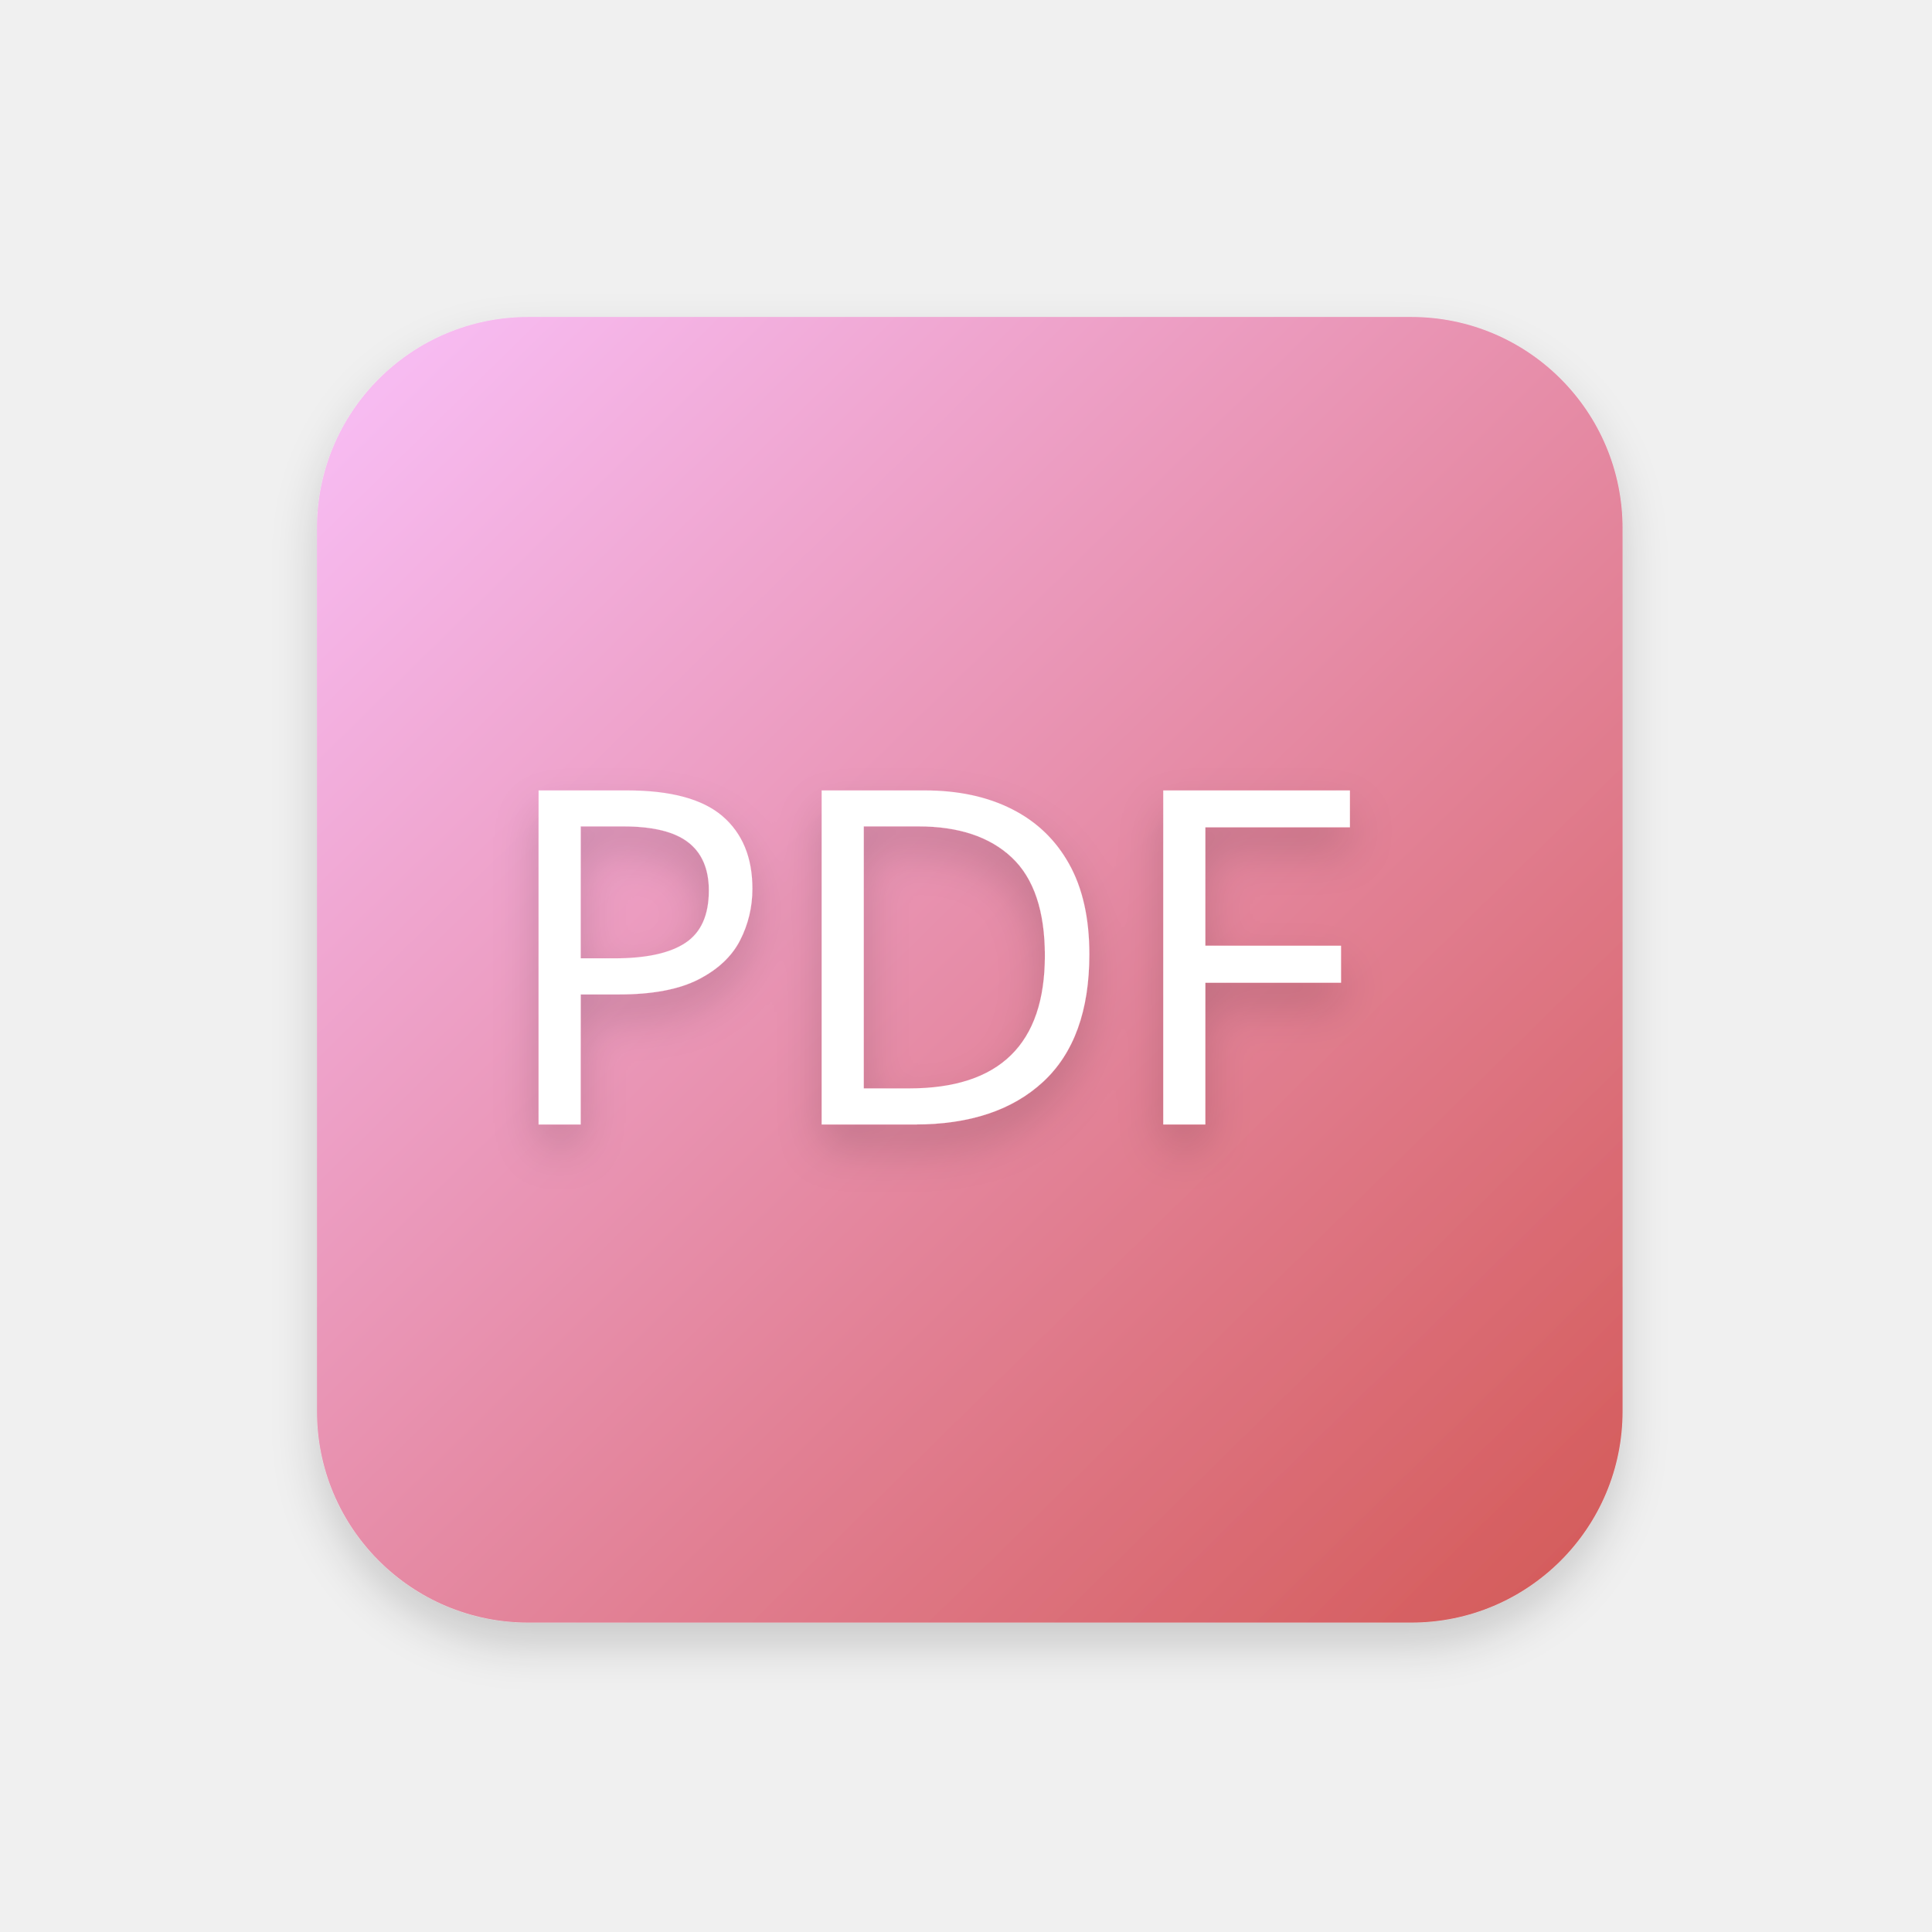
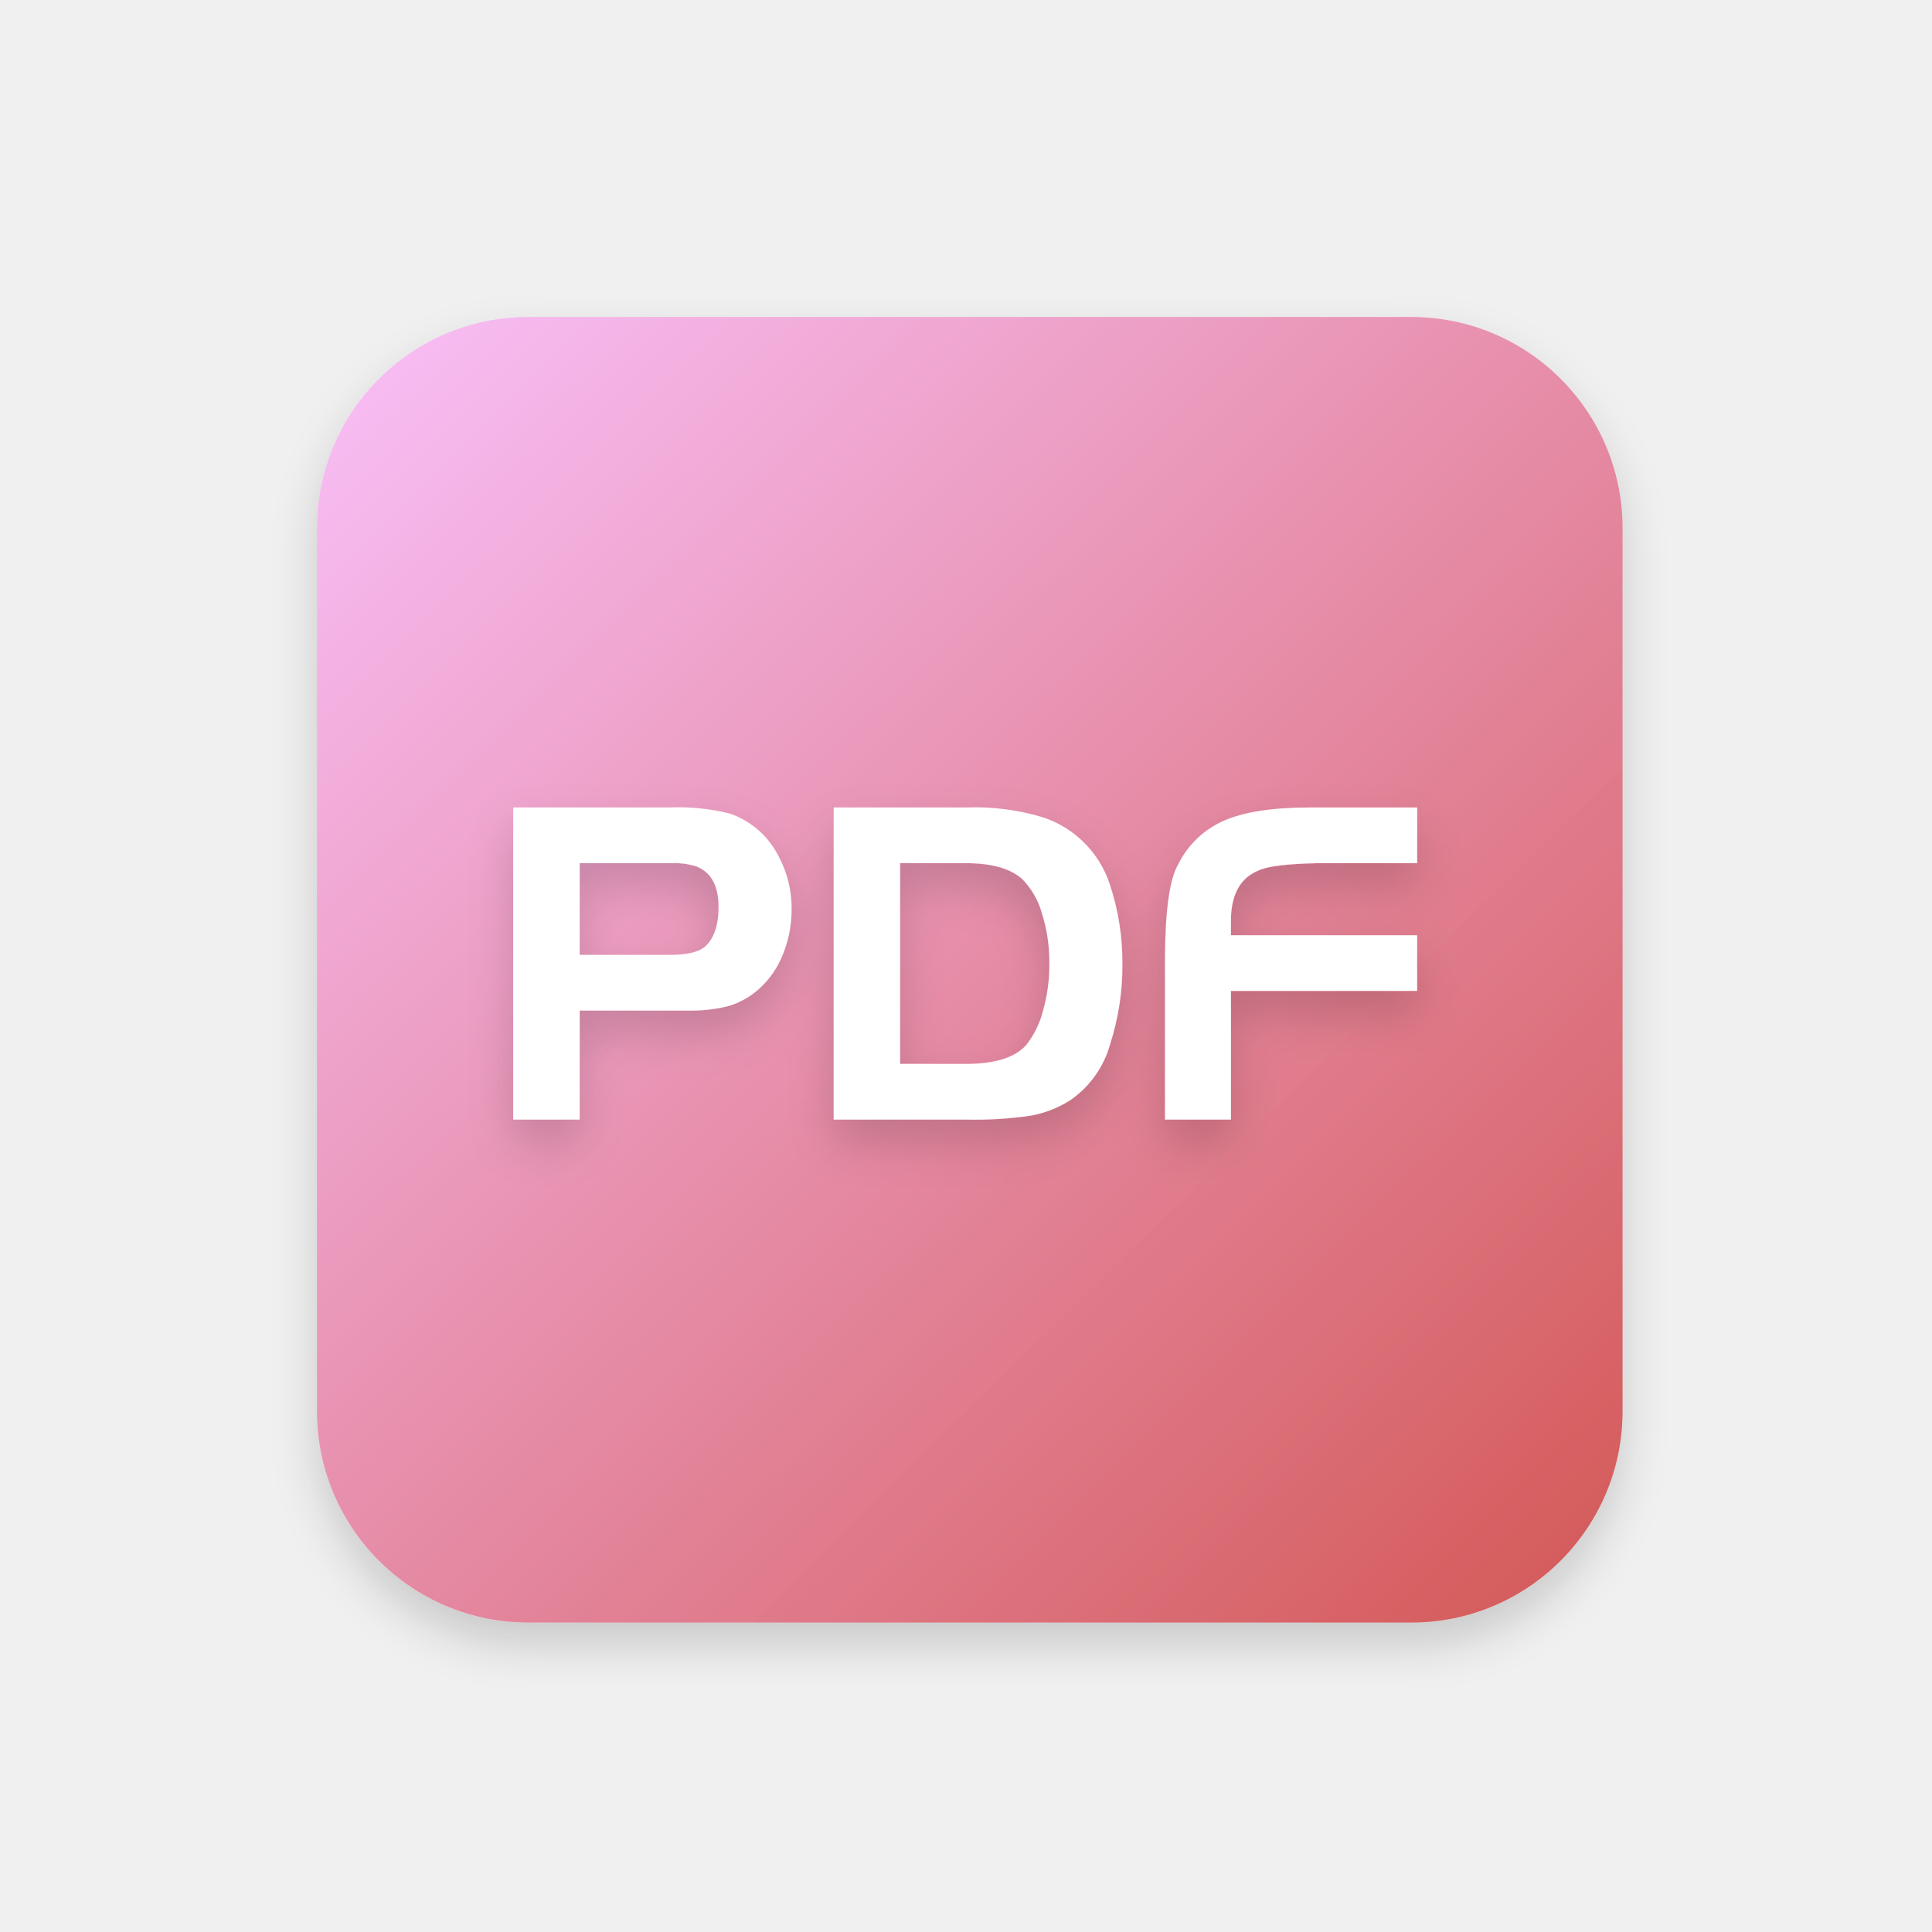
<svg xmlns="http://www.w3.org/2000/svg" width="256" height="256" viewBox="0 0 256 256">
  <defs>
-     <linearGradient id="linear-gradient" x1="0.048" y1="0.052" x2="0.944" y2="0.964" gradientUnits="objectBoundingBox">
+     <style>.a{clip-path:url(#g);}.b{fill:url(#a);}.c{fill:#fff;}.d{filter:url(#d);}.e{filter:url(#b);}</style>
+     <linearGradient id="a" x1="0.048" y1="0.052" x2="0.944" y2="0.964" gradientUnits="objectBoundingBox">
      <stop offset="0" stop-color="#f7bbf1" />
      <stop offset="1" stop-color="#d55d5d" />
    </linearGradient>
-     <filter id="矩形_1" x="33" y="36" width="191" height="191" filterUnits="userSpaceOnUse">
+     <filter id="b" x="33" y="36" width="191" height="191" filterUnits="userSpaceOnUse">
      <feOffset dy="3" input="SourceAlpha" />
-       <feGaussianBlur stdDeviation="3" result="blur" />
+       <feGaussianBlur stdDeviation="3" result="c" />
      <feFlood flood-opacity="0.161" />
-       <feComposite operator="in" in2="blur" />
+       <feComposite operator="in" in2="c" />
      <feComposite in="SourceGraphic" />
    </filter>
-     <filter id="PDF" x="55.5" y="90" width="146" height="83" filterUnits="userSpaceOnUse">
+     <filter id="d" x="59" y="101" width="137.784" height="59.354" filterUnits="userSpaceOnUse">
      <feOffset dy="3" input="SourceAlpha" />
-       <feGaussianBlur stdDeviation="3" result="blur-2" />
+       <feGaussianBlur stdDeviation="3" result="e" />
      <feFlood flood-opacity="0.161" />
-       <feComposite operator="in" in2="blur-2" />
+       <feComposite operator="in" in2="e" />
      <feComposite in="SourceGraphic" />
    </filter>
-     <clipPath id="clip-PDF-2">
+     <clipPath id="g">
      <rect width="256" height="256" />
    </clipPath>
  </defs>
-   <g id="PDF-2" data-name="PDF" clip-path="url(#clip-PDF-2)">
-     <g transform="matrix(1, 0, 0, 1, 0, 0)" filter="url(#矩形_1)">
-       <rect id="矩形_1-2" data-name="矩形 1" width="173" height="173" rx="28" transform="translate(42 42)" fill="url(#linear-gradient)" />
+   <g id="f" class="a">
+     <g class="e" transform="matrix(1, 0, 0, 1, 0, 0)">
+       <rect class="b" width="173" height="173" rx="28" transform="translate(42 42)" />
    </g>
-     <g transform="matrix(1, 0, 0, 1, 0, 0)" filter="url(#PDF)">
-       <text id="PDF-3" data-name="PDF" transform="translate(128.5 149)" fill="#fff" font-size="62" font-family="PangMenZhengDao">
-         <tspan x="-63.147" y="0">PDF</tspan>
-       </text>
+     <g class="d" transform="matrix(1, 0, 0, 1, 0, 0)">
+       <path class="c" d="M-50.127-14.446V0h-8.8V-41.354h20.646a28.281,28.281,0,0,1,8.06.806,11.406,11.406,0,0,1,6.448,5.642A14.545,14.545,0,0,1-22.041-27.9a15.732,15.732,0,0,1-1.147,5.983A12.087,12.087,0,0,1-26.381-17.3a10.668,10.668,0,0,1-3.937,2.232,20.608,20.608,0,0,1-5.673.62Zm0-7.378h11.966q3.224,0,4.526-.992,1.922-1.55,1.922-5.394,0-4.154-2.914-5.332a9.448,9.448,0,0,0-3.348-.434H-50.127Zm33.666-19.53H1.085a31.108,31.108,0,0,1,10.168,1.3,13.928,13.928,0,0,1,8.866,8.866,32.939,32.939,0,0,1,1.674,10.6,33.893,33.893,0,0,1-1.612,10.54,13.357,13.357,0,0,1-5.332,7.5A14.632,14.632,0,0,1,9.672-.527,50.986,50.986,0,0,1,1.085,0H-16.461Zm8.8,7.378v26.6H1.085q5.766,0,8-2.542a12.165,12.165,0,0,0,2.2-4.526,22.359,22.359,0,0,0,.837-6.2,21.477,21.477,0,0,0-.992-6.7,10.469,10.469,0,0,0-2.6-4.526q-2.356-2.108-7.44-2.108Zm68.51,9.548v7.378H36.177V0H27.435V-21.576q.062-9.3,1.736-12.214a12.211,12.211,0,0,1,6.107-5.828q4-1.736,11.253-1.736H60.853v7.378H47.647q-6.138.124-7.874.992-3.472,1.426-3.6,6.324v2.232Z" transform="translate(126.93 148.35)" />
    </g>
  </g>
</svg>
